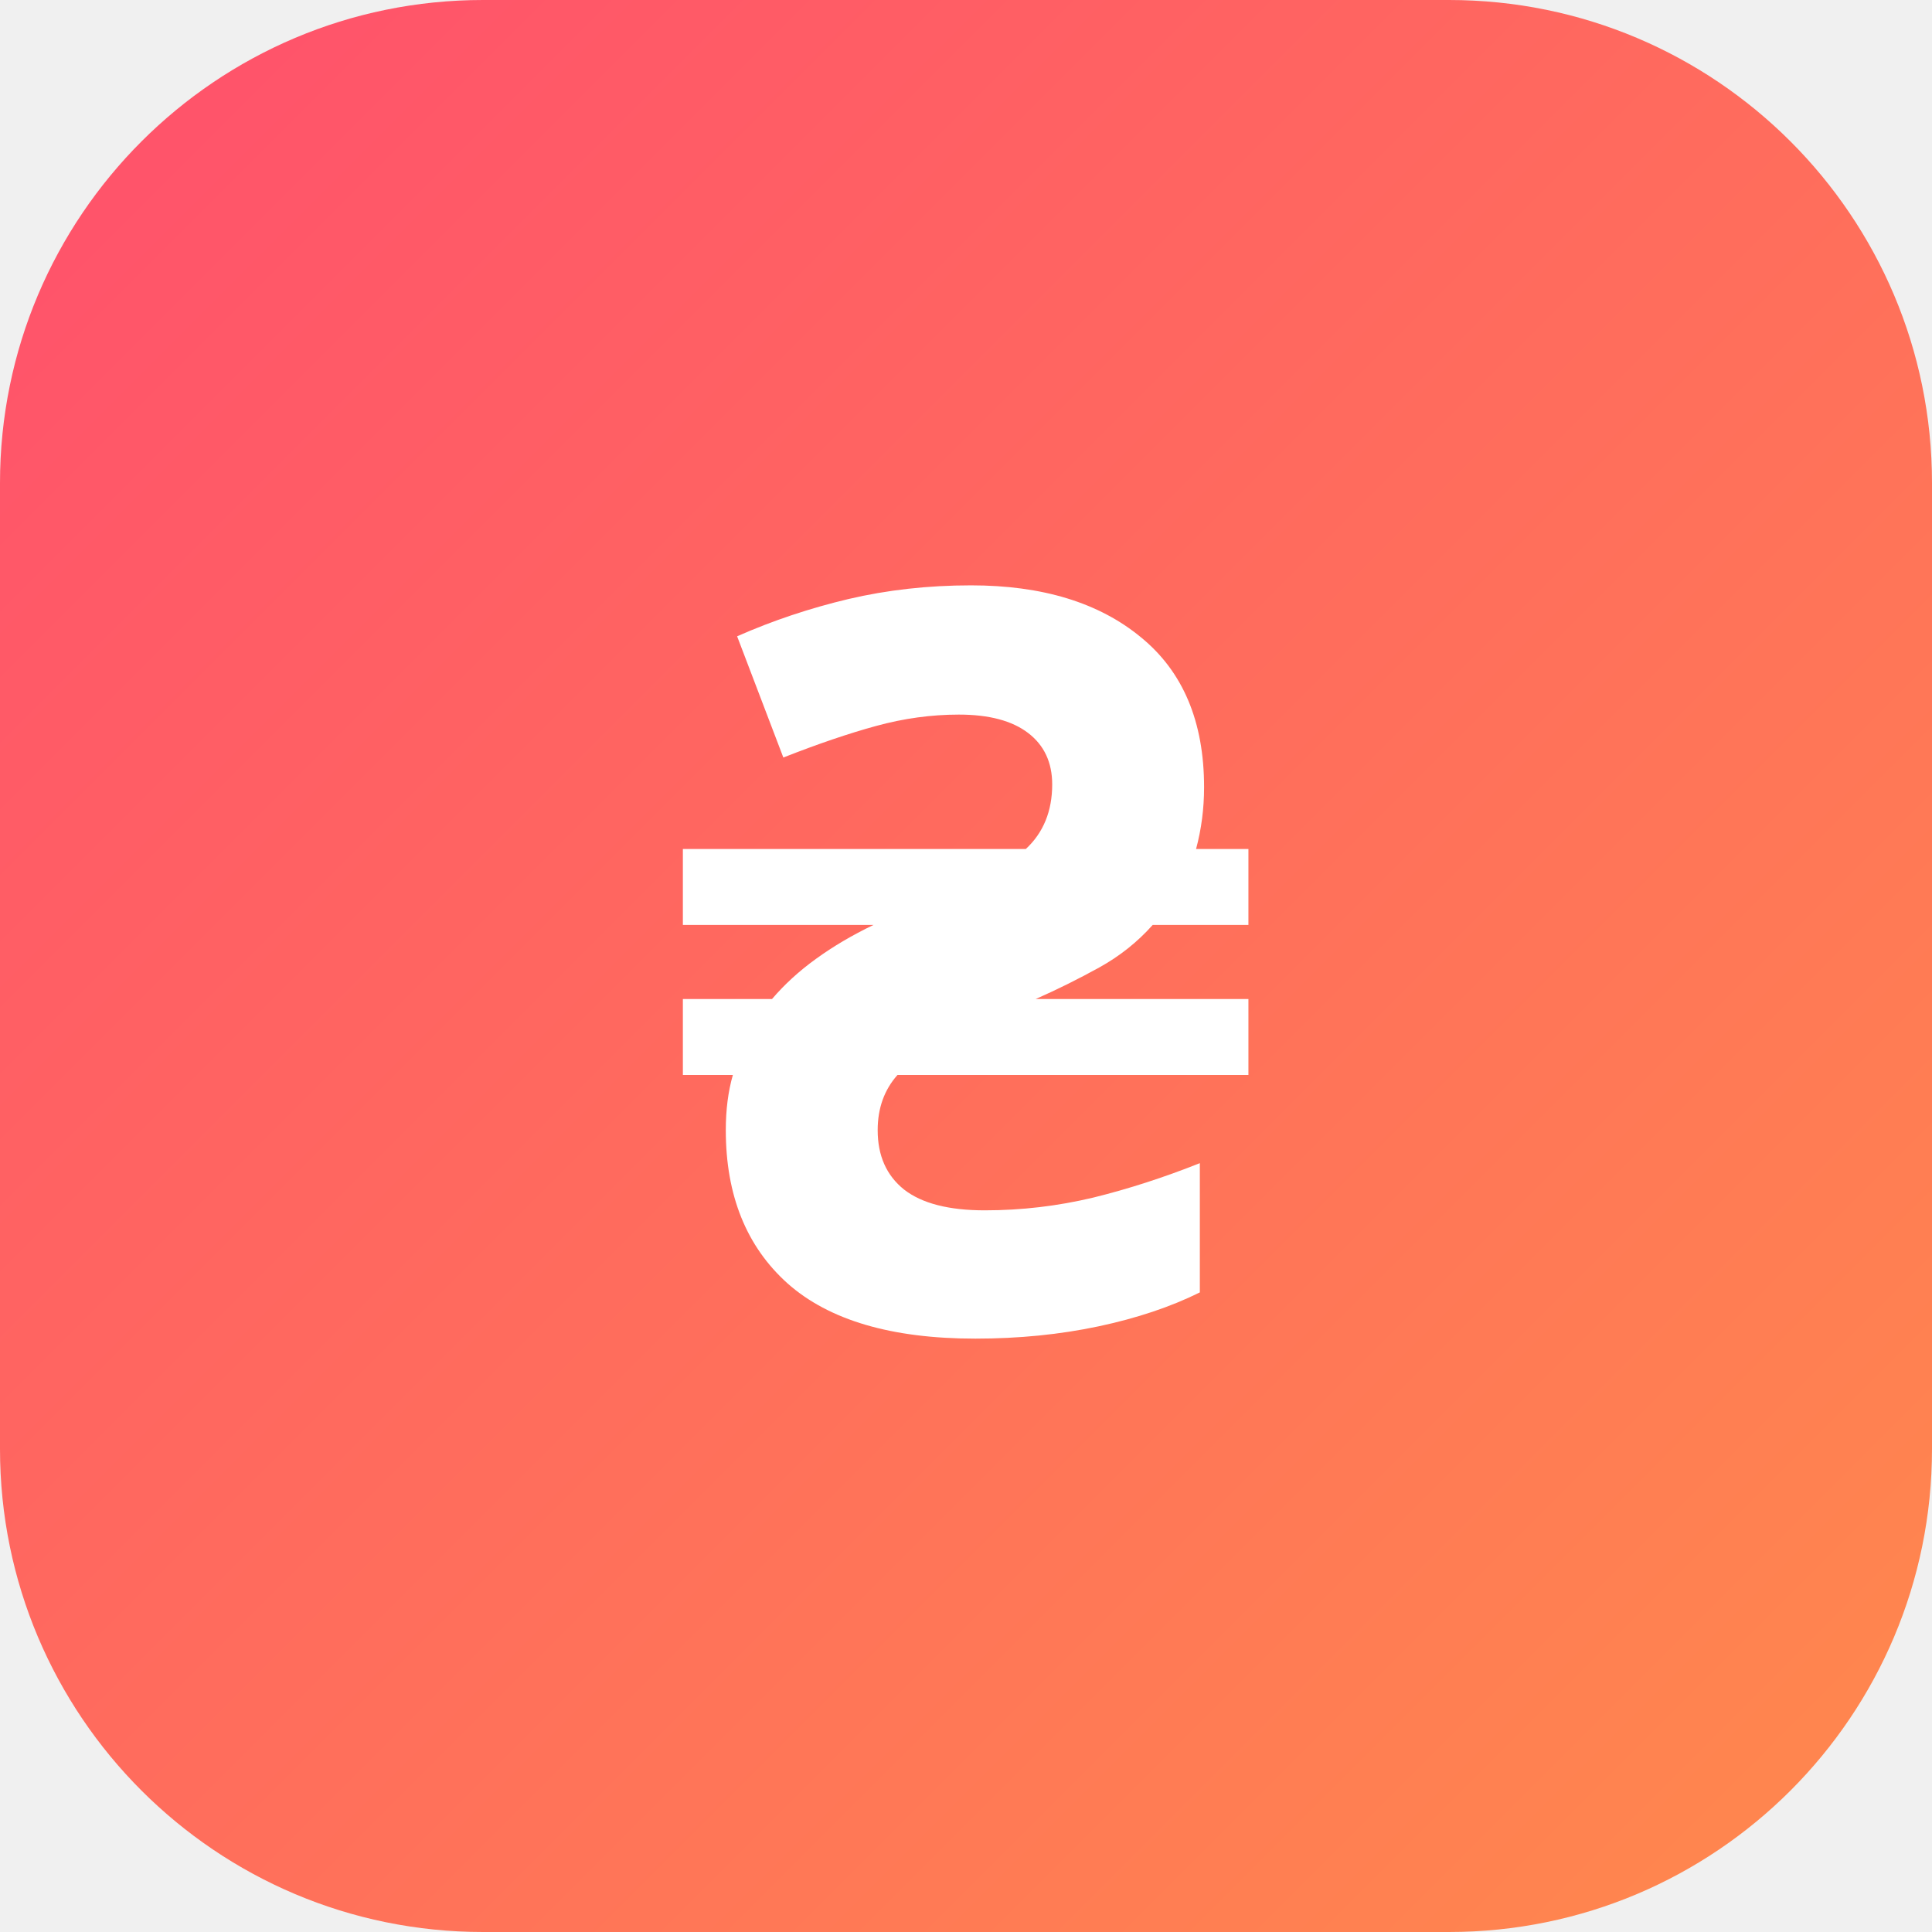
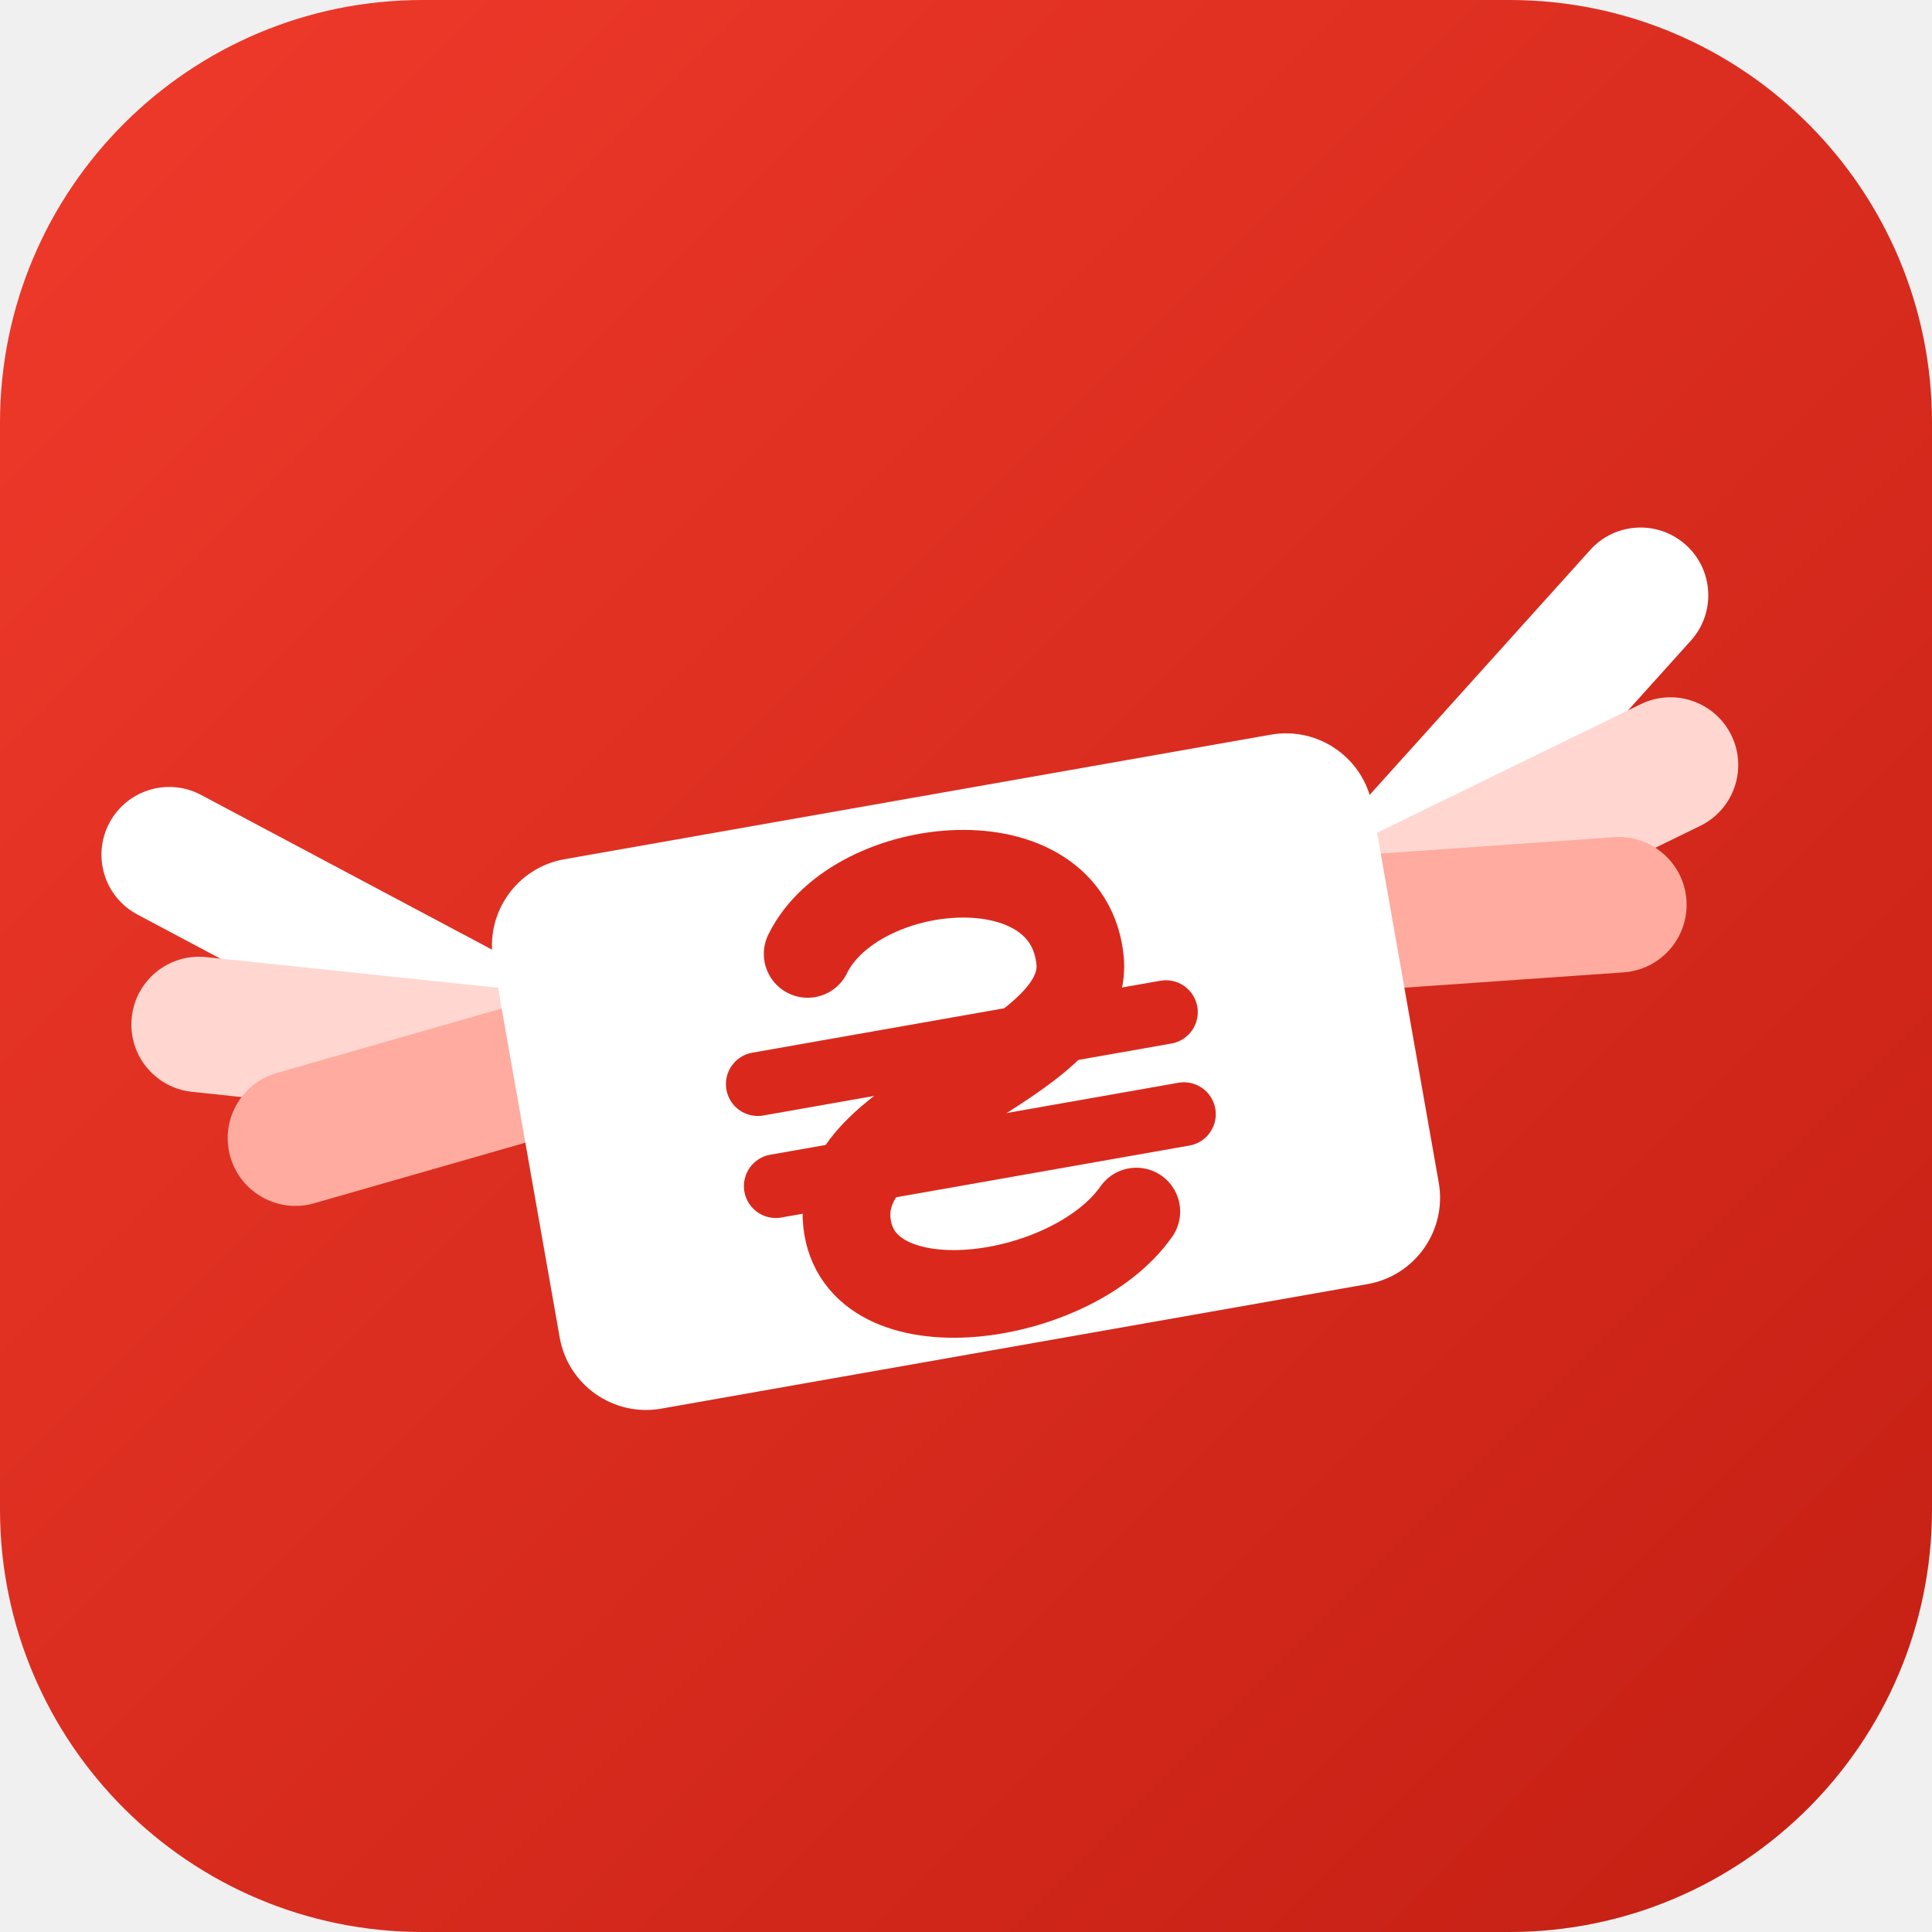
<svg xmlns="http://www.w3.org/2000/svg" viewBox="0 0 64 64">
  <defs>
-     <linearGradient id="g" x1="0" y1="0" x2="1" y2="1">
-       <stop offset="0" stop-color="#ff4f6d" />
-       <stop offset="1" stop-color="#ff8a4c" />
+     <linearGradient id="bg" x1="0" y1="0" x2="1" y2="1">
+       <stop offset="0" stop-color="#ef3a2b" />
+       <stop offset="1" stop-color="#c41f13" />
    </linearGradient>
+     <g id="wing">
+       <rect x="-128" y="-17" width="140" height="34" rx="17" fill="#ffffff" transform="rotate(38)" />
+       <rect x="-108" y="-17" width="120" height="34" rx="17" fill="#ffd6d0" transform="rotate(16)" />
+       <rect x="-86" y="-17" width="98" height="34" rx="17" fill="#ffab9f" transform="rotate(-6)" />
+     </g>
  </defs>
-   <rect width="64" height="64" rx="16" fill="url(#g)" />
-   <text x="32" y="44" text-anchor="middle" font-family="system-ui, sans-serif" font-size="34" font-weight="800" fill="#fff">₴</text>
+   <rect width="64" height="64" rx="14" fill="url(#bg)" />
+   <g transform="translate(32 35.5) rotate(-10) scale(0.132)">
+     <use href="#wing" transform="translate(-100 -20)" />
+     <use href="#wing" transform="translate(100 -20) scale(-1 1)" />
+     <rect x="-112" y="-70" width="224" height="140" rx="22" fill="#ffffff" />
+     <g fill="none" stroke="#da291c" stroke-linecap="round">
+       <path d="M-34 -36 C-18 -58 36 -54 33 -22 C30 4 -34 4 -36 32 C-38 60 16 62 36 42" stroke-width="22" />
+       <path d="M-52 -6 H52 M-52 20 H52" stroke-width="16" />
+     </g>
+   </g>
</svg>
